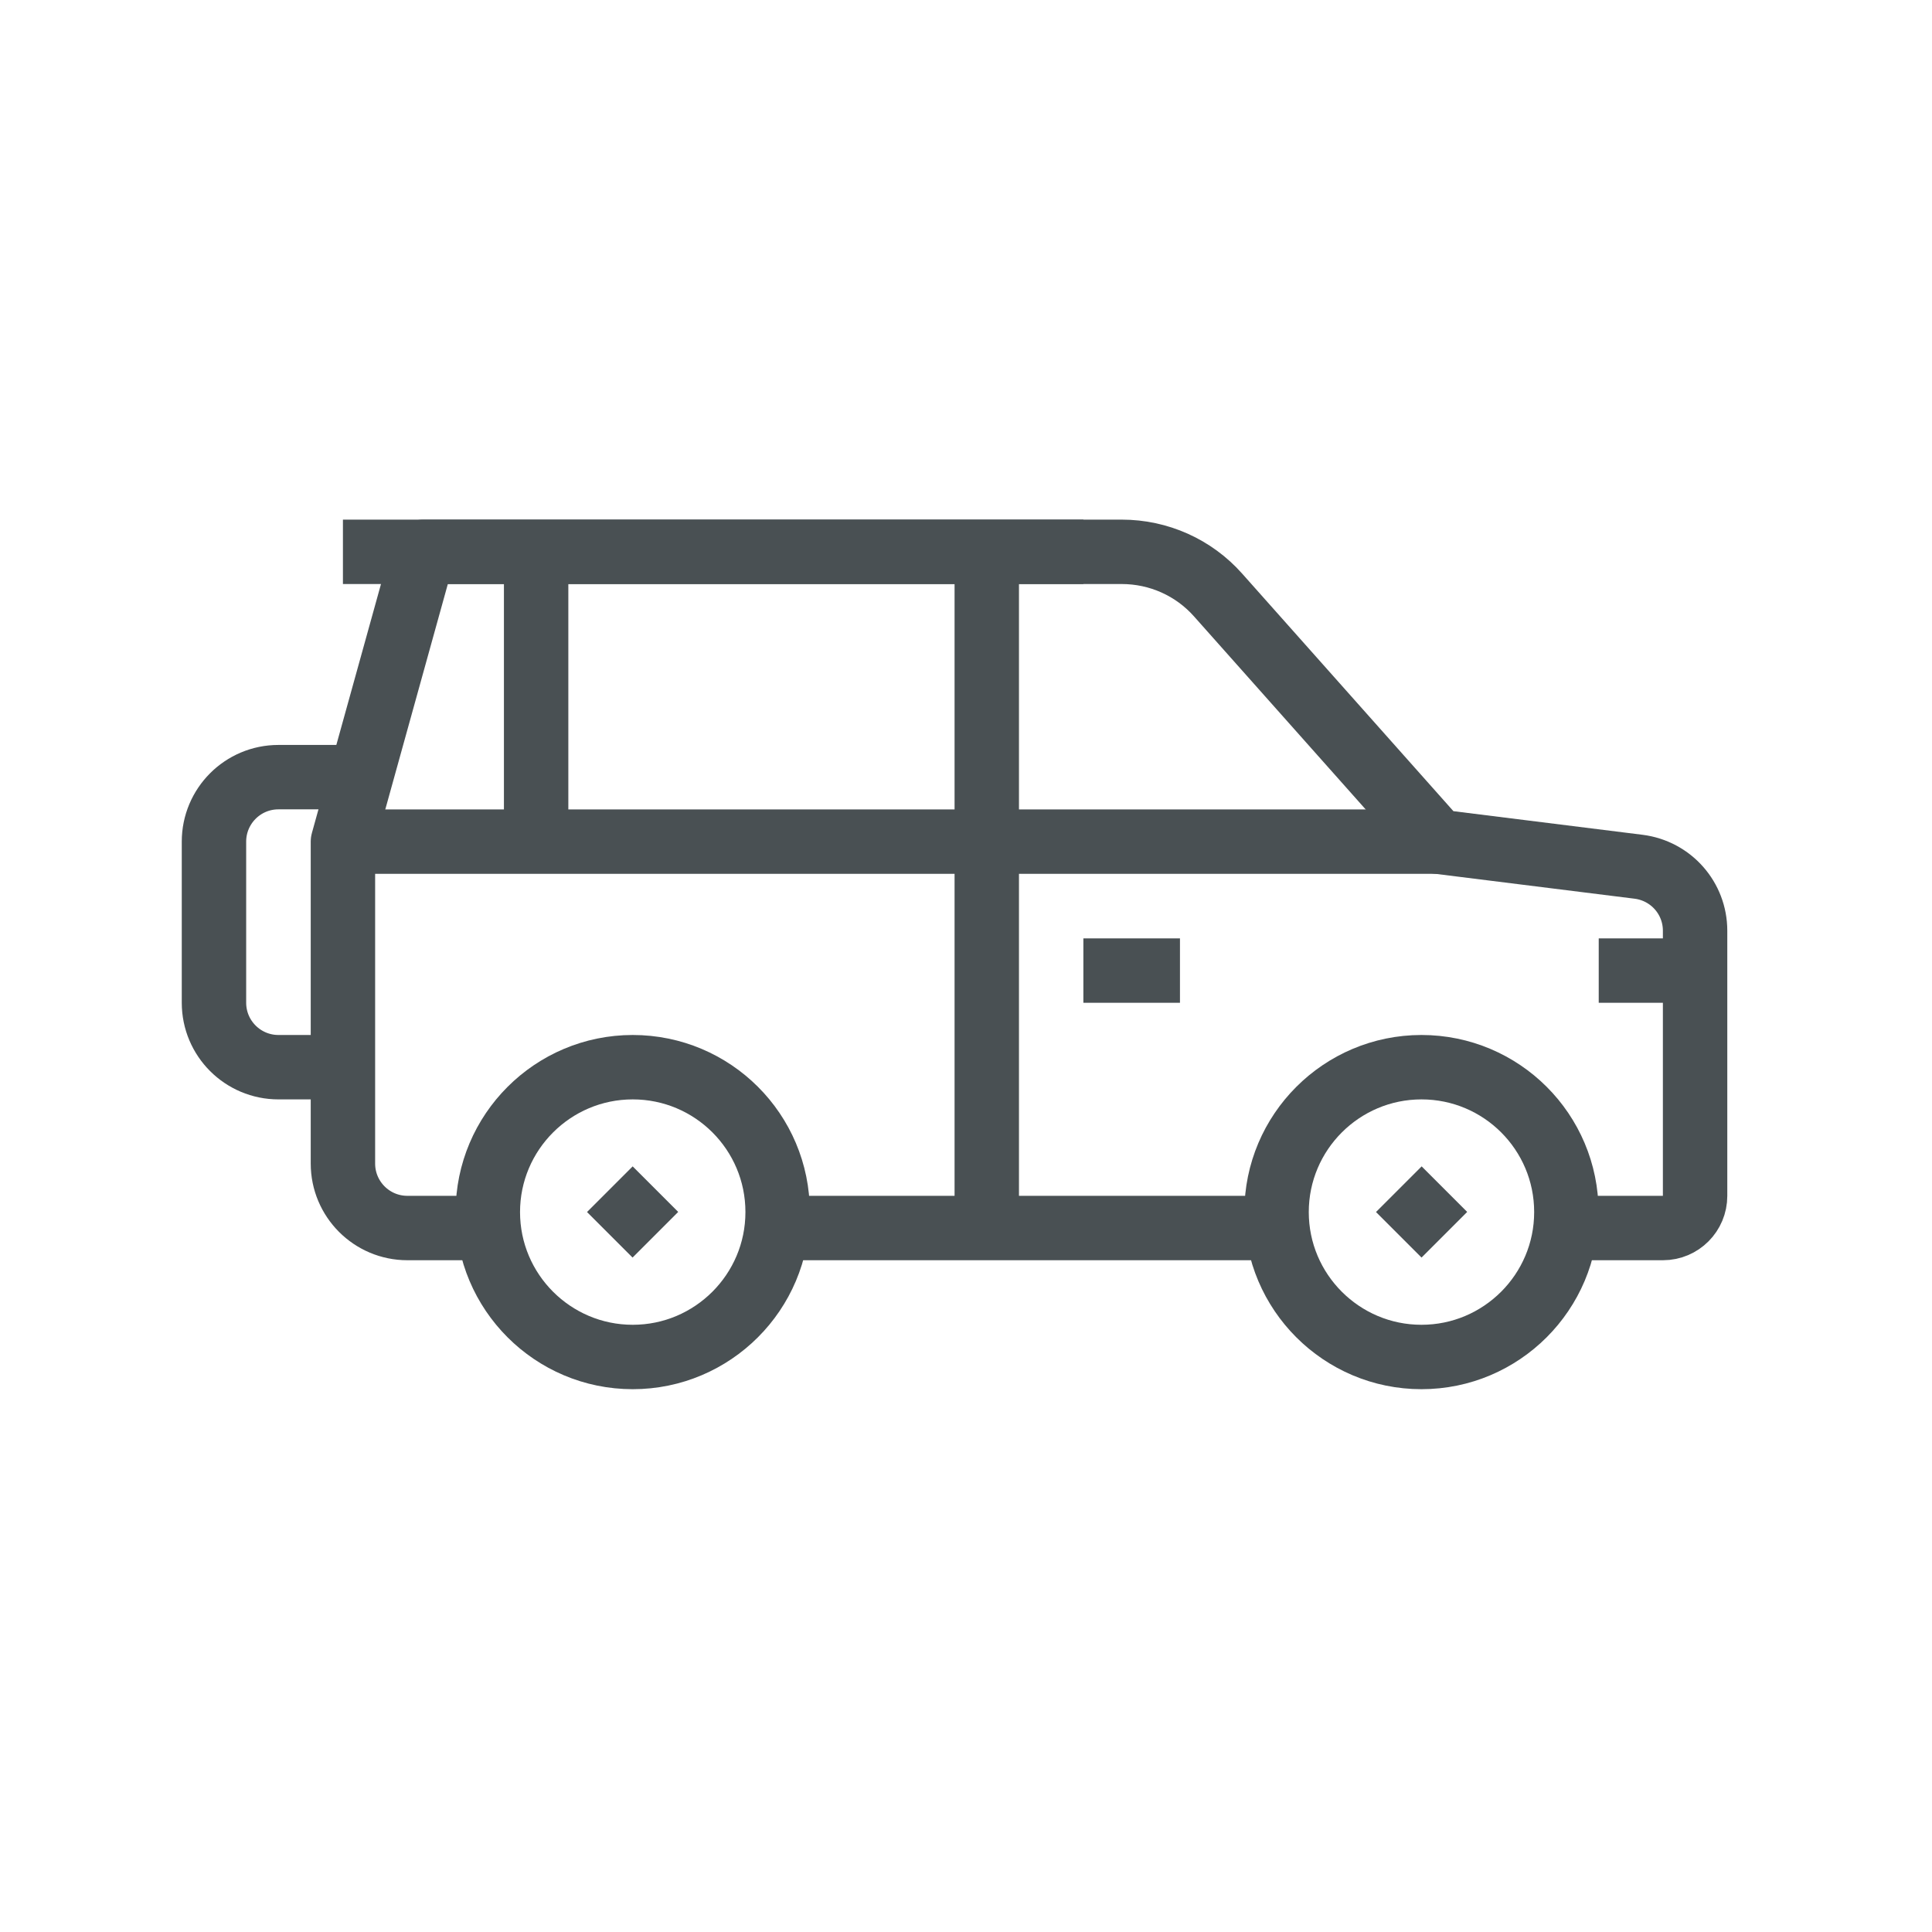
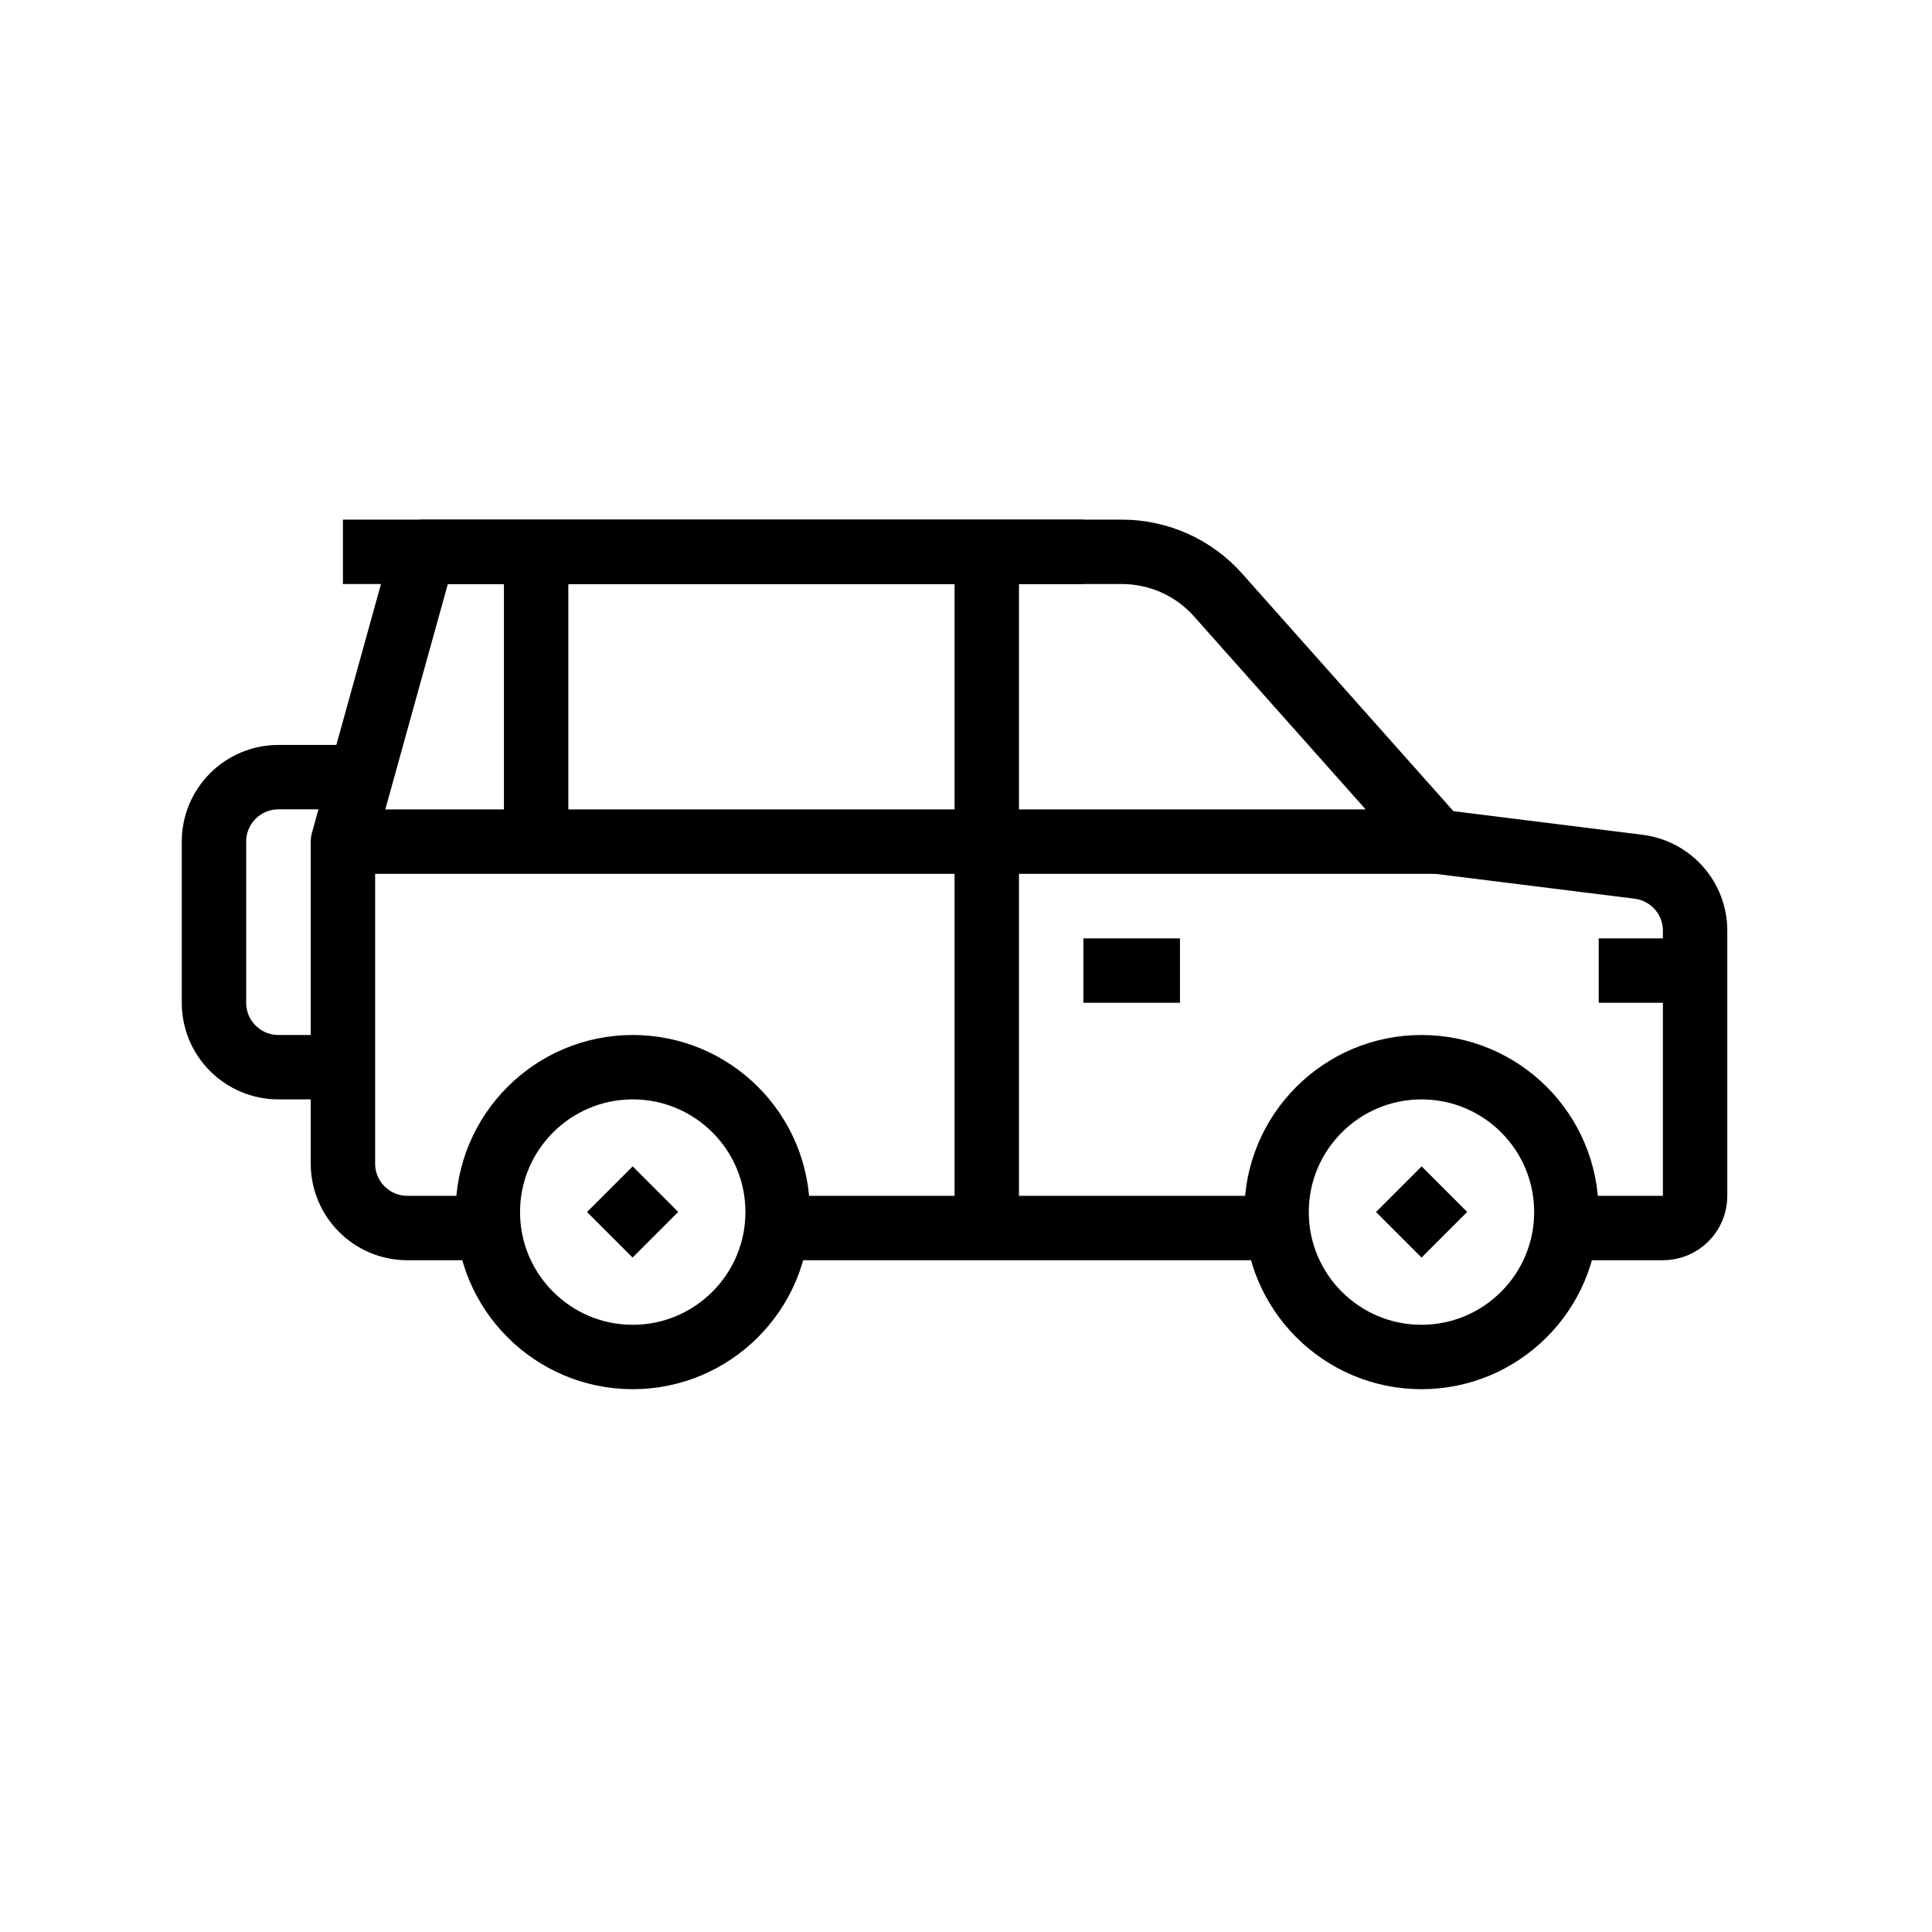
<svg xmlns="http://www.w3.org/2000/svg" version="1.1" id="Layer_1" x="0px" y="0px" viewBox="0 0 80 80" style="enable-background:new 0 0 80 80;" xml:space="preserve">
-   <path id="path514" style="fill:none;stroke:#495053;stroke-width:2.667;stroke-miterlimit:1.333;" d="M52.86,50.85H31.53" />
-   <path id="path516" style="fill:none;stroke:#495053;stroke-width:2.667;stroke-miterlimit:1.333;" d="M64.86,50.19c0,3.31-2.69,6-6,6s-6-2.69-6-6s2.69-6,6-6S64.86,46.87,64.86,50.19z" />
-   <path id="path518" style="fill:none;stroke:#495053;stroke-width:2.667;stroke-miterlimit:1.333;" d="M32.2,50.19c0,3.31-2.69,6-6,6s-6-2.69-6-6s2.69-6,6-6S32.2,46.87,32.2,50.19z" />
-   <path id="path520" style="fill:none;stroke:#495053;stroke-width:2.667;stroke-miterlimit:1.333;" d="M48.86,40.19h-4" />
-   <path id="path522" style="fill:none;stroke:#495053;stroke-width:2.667;stroke-miterlimit:1.333;" d="M70.2,40.19h-4" />
-   <path id="path524" style="fill:none;stroke:#495053;stroke-width:2.667;stroke-linejoin:round;stroke-miterlimit:1.333;" d="M64.86,50.85h4c0.74,0,1.33-0.6,1.33-1.33V38.54c0-1.35-1-2.48-2.34-2.65l-8.33-1.04l-9.08-10.21  c-1.01-1.14-2.46-1.79-3.99-1.79H17.53l-3.33,12v13.33c0,1.47,1.19,2.67,2.67,2.67h2.67" />
-   <path id="path526" style="fill:none;stroke:#495053;stroke-width:2.667;stroke-linejoin:round;stroke-miterlimit:1.333;" d="M44.86,22.85H14.2" />
-   <path id="path528" style="fill:none;stroke:#495053;stroke-width:2.667;stroke-linejoin:round;stroke-miterlimit:1.333;" d="M57.92,51.13l1.89-1.89" />
-   <path id="path530" style="fill:none;stroke:#495053;stroke-width:2.667;stroke-linejoin:round;stroke-miterlimit:1.333;" d="M25.25,51.13l1.89-1.89" />
-   <path id="path532" style="fill:none;stroke:#495053;stroke-width:2.667;stroke-linejoin:round;stroke-miterlimit:1.333;" d="M14.2,34.85h45.33" />
-   <path id="path534" style="fill:none;stroke:#495053;stroke-width:2.667;stroke-linejoin:round;stroke-miterlimit:1.333;" d="M40.86,50.85v-28" />
-   <path id="path536" style="fill:none;stroke:#495053;stroke-width:2.667;stroke-linejoin:round;stroke-miterlimit:1.333;" d="M22.2,34.85v-12" />
-   <path id="path538" style="fill:none;stroke:#495053;stroke-width:2.667;stroke-miterlimit:1.333;" d="M14.2,44.19h-2.67c-1.47,0-2.67-1.19-2.67-2.67v-6.67c0-1.47,1.19-2.67,2.67-2.67h4" />
+   <path id="path514" stroke="#000" style="fill:none;stroke-width:2.667;stroke-miterlimit:1.333;" d="M52.86,50.85H31.53" />
+   <path id="path516" stroke="#000" style="fill:none;stroke-width:2.667;stroke-miterlimit:1.333;" d="M64.86,50.19c0,3.31-2.69,6-6,6s-6-2.69-6-6s2.69-6,6-6S64.86,46.87,64.86,50.19z" />
+   <path id="path518" stroke="#000" style="fill:none;stroke-width:2.667;stroke-miterlimit:1.333;" d="M32.2,50.19c0,3.31-2.69,6-6,6s-6-2.69-6-6s2.69-6,6-6S32.2,46.87,32.2,50.19z" />
+   <path id="path520" stroke="#000" style="fill:none;stroke-width:2.667;stroke-miterlimit:1.333;" d="M48.86,40.19h-4" />
+   <path id="path522" stroke="#000" style="fill:none;stroke-width:2.667;stroke-miterlimit:1.333;" d="M70.2,40.19h-4" />
+   <path id="path524" stroke="#000" style="fill:none;stroke-width:2.667;stroke-linejoin:round;stroke-miterlimit:1.333;" d="M64.86,50.85h4c0.74,0,1.33-0.6,1.33-1.33V38.54c0-1.35-1-2.48-2.34-2.65l-8.33-1.04l-9.08-10.21  c-1.01-1.14-2.46-1.79-3.99-1.79H17.53l-3.33,12v13.33c0,1.47,1.19,2.67,2.67,2.67h2.67" />
+   <path id="path526" stroke="#000" style="fill:none;stroke-width:2.667;stroke-linejoin:round;stroke-miterlimit:1.333;" d="M44.86,22.85H14.2" />
+   <path id="path528" stroke="#000" style="fill:none;stroke-width:2.667;stroke-linejoin:round;stroke-miterlimit:1.333;" d="M57.92,51.13l1.89-1.89" />
+   <path id="path530" stroke="#000" style="fill:none;stroke-width:2.667;stroke-linejoin:round;stroke-miterlimit:1.333;" d="M25.25,51.13l1.89-1.89" />
+   <path id="path532" stroke="#000" style="fill:none;stroke-width:2.667;stroke-linejoin:round;stroke-miterlimit:1.333;" d="M14.2,34.85h45.33" />
+   <path id="path534" stroke="#000" style="fill:none;stroke-width:2.667;stroke-linejoin:round;stroke-miterlimit:1.333;" d="M40.86,50.85v-28" />
+   <path id="path536" stroke="#000" style="fill:none;stroke-width:2.667;stroke-linejoin:round;stroke-miterlimit:1.333;" d="M22.2,34.85v-12" />
+   <path id="path538" stroke="#000" style="fill:none;stroke-width:2.667;stroke-miterlimit:1.333;" d="M14.2,44.19h-2.67c-1.47,0-2.67-1.19-2.67-2.67v-6.67c0-1.47,1.19-2.67,2.67-2.67h4" />
</svg>
